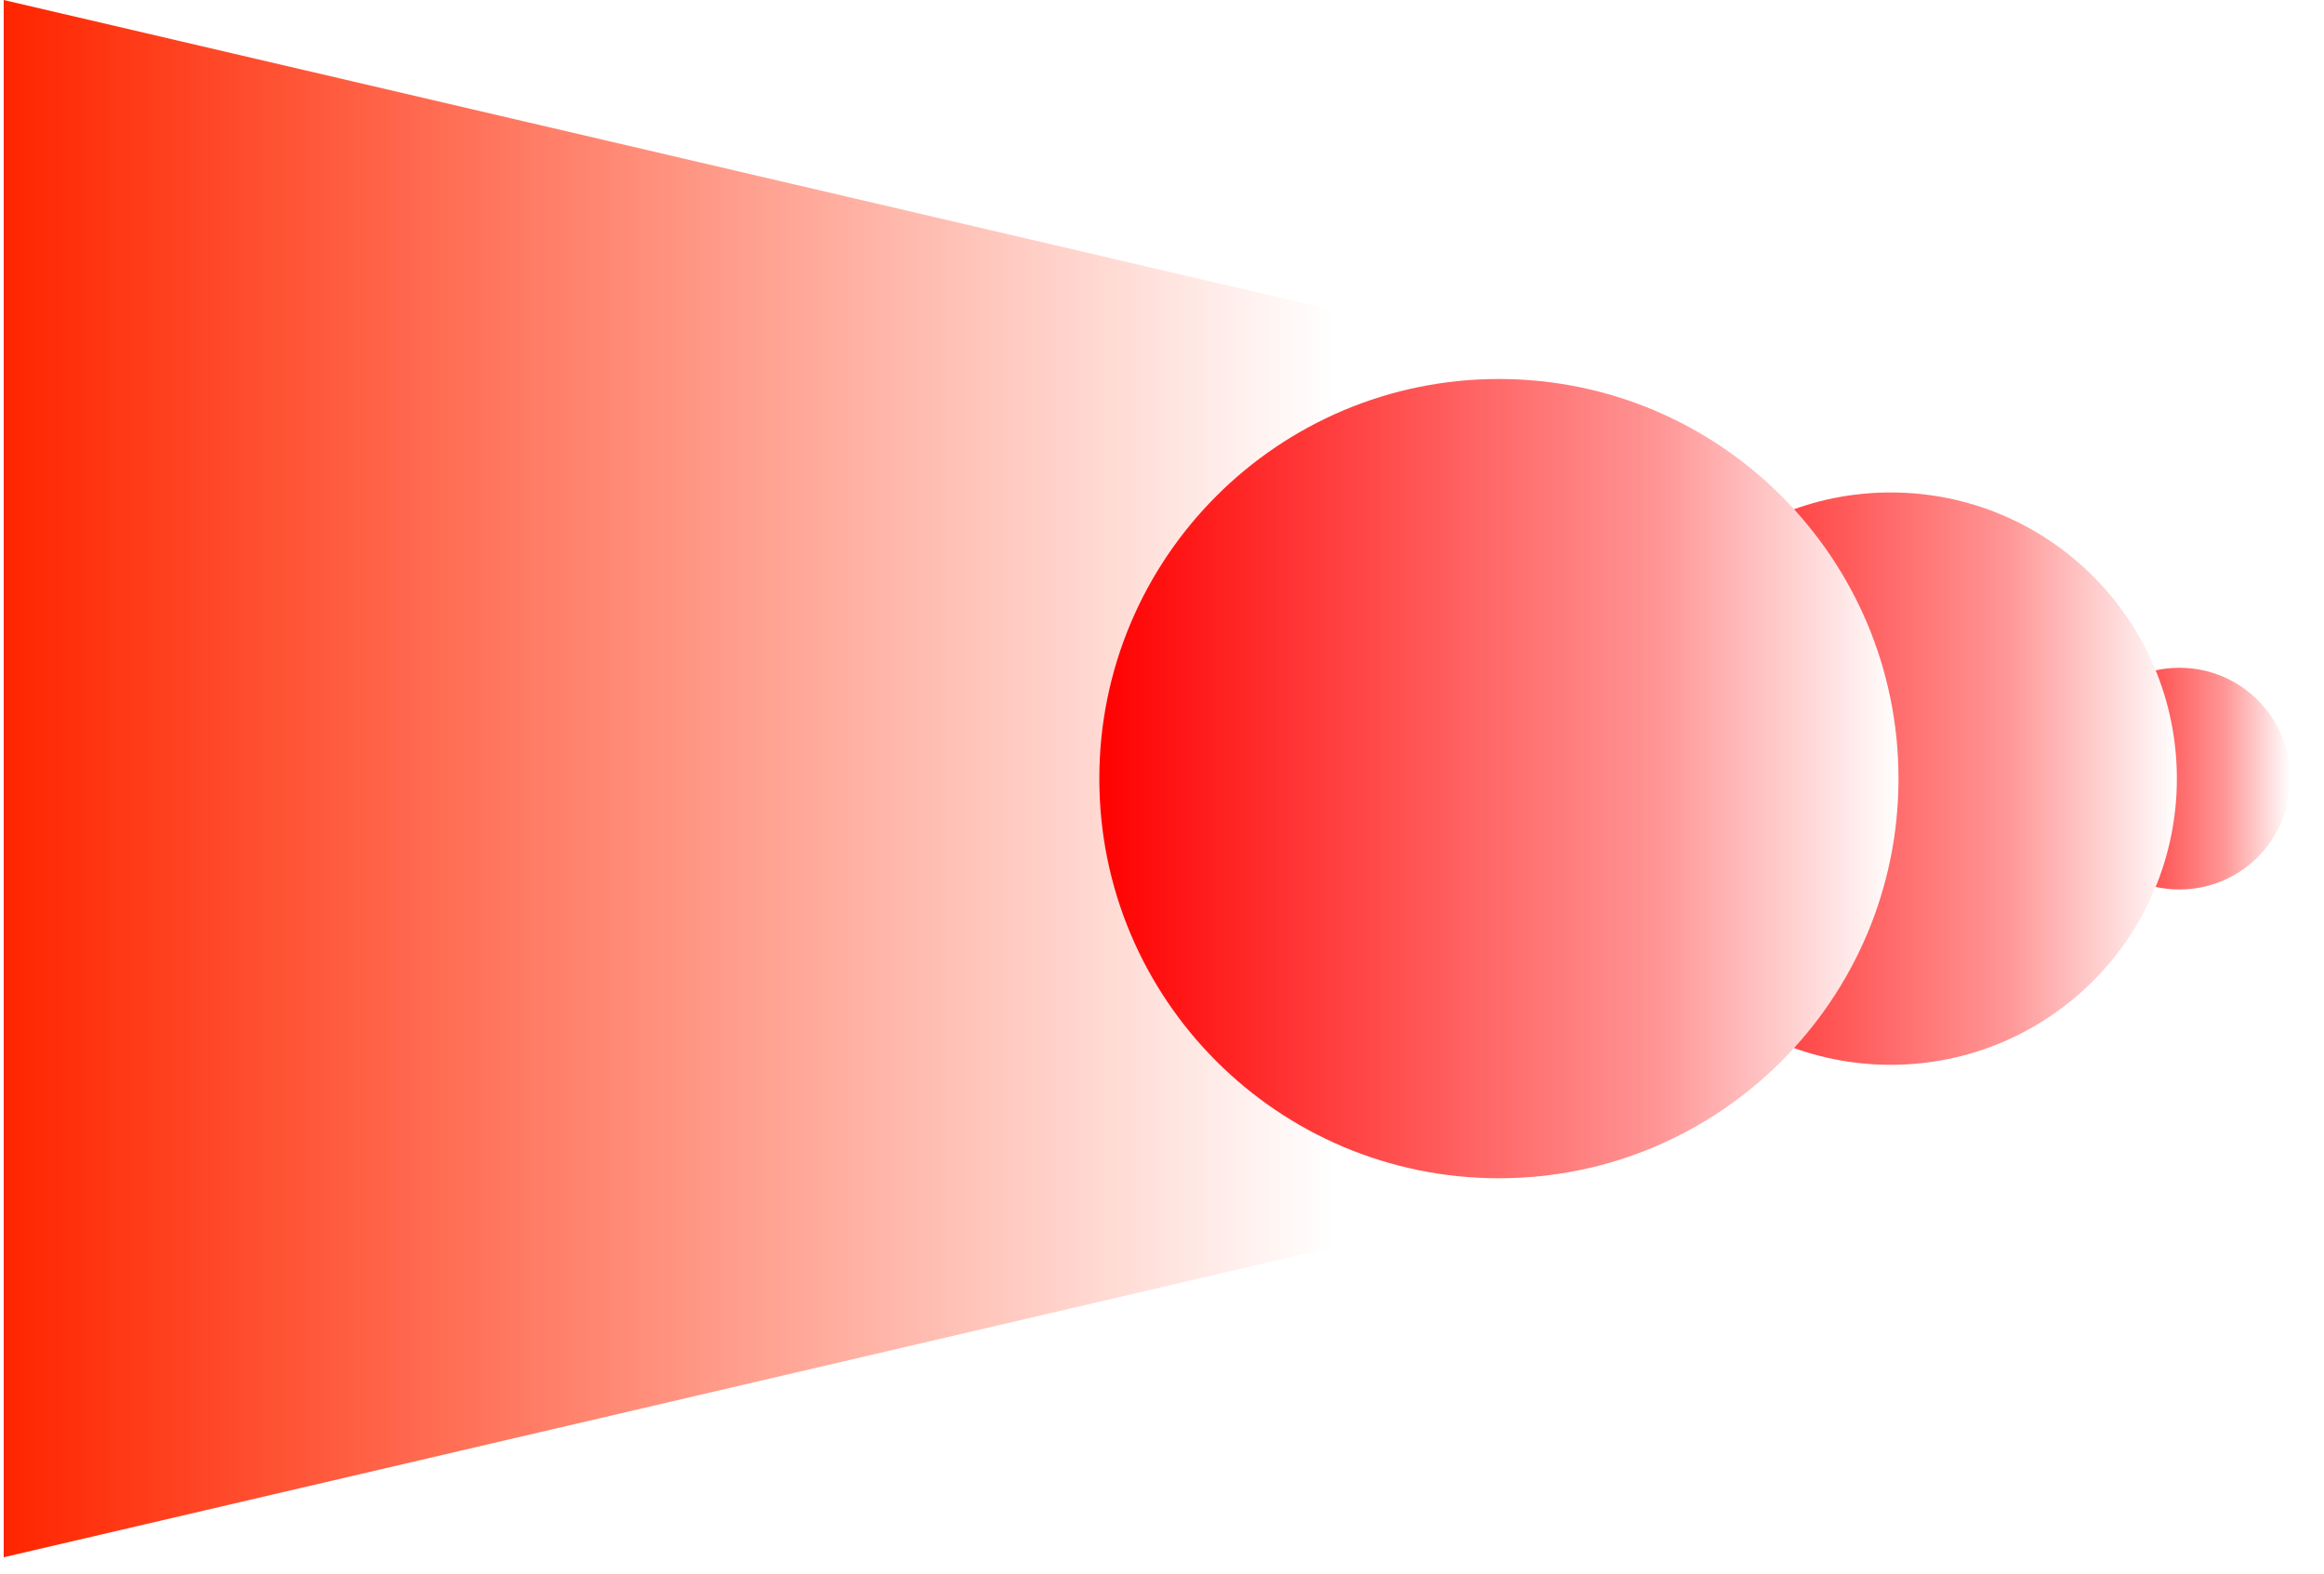
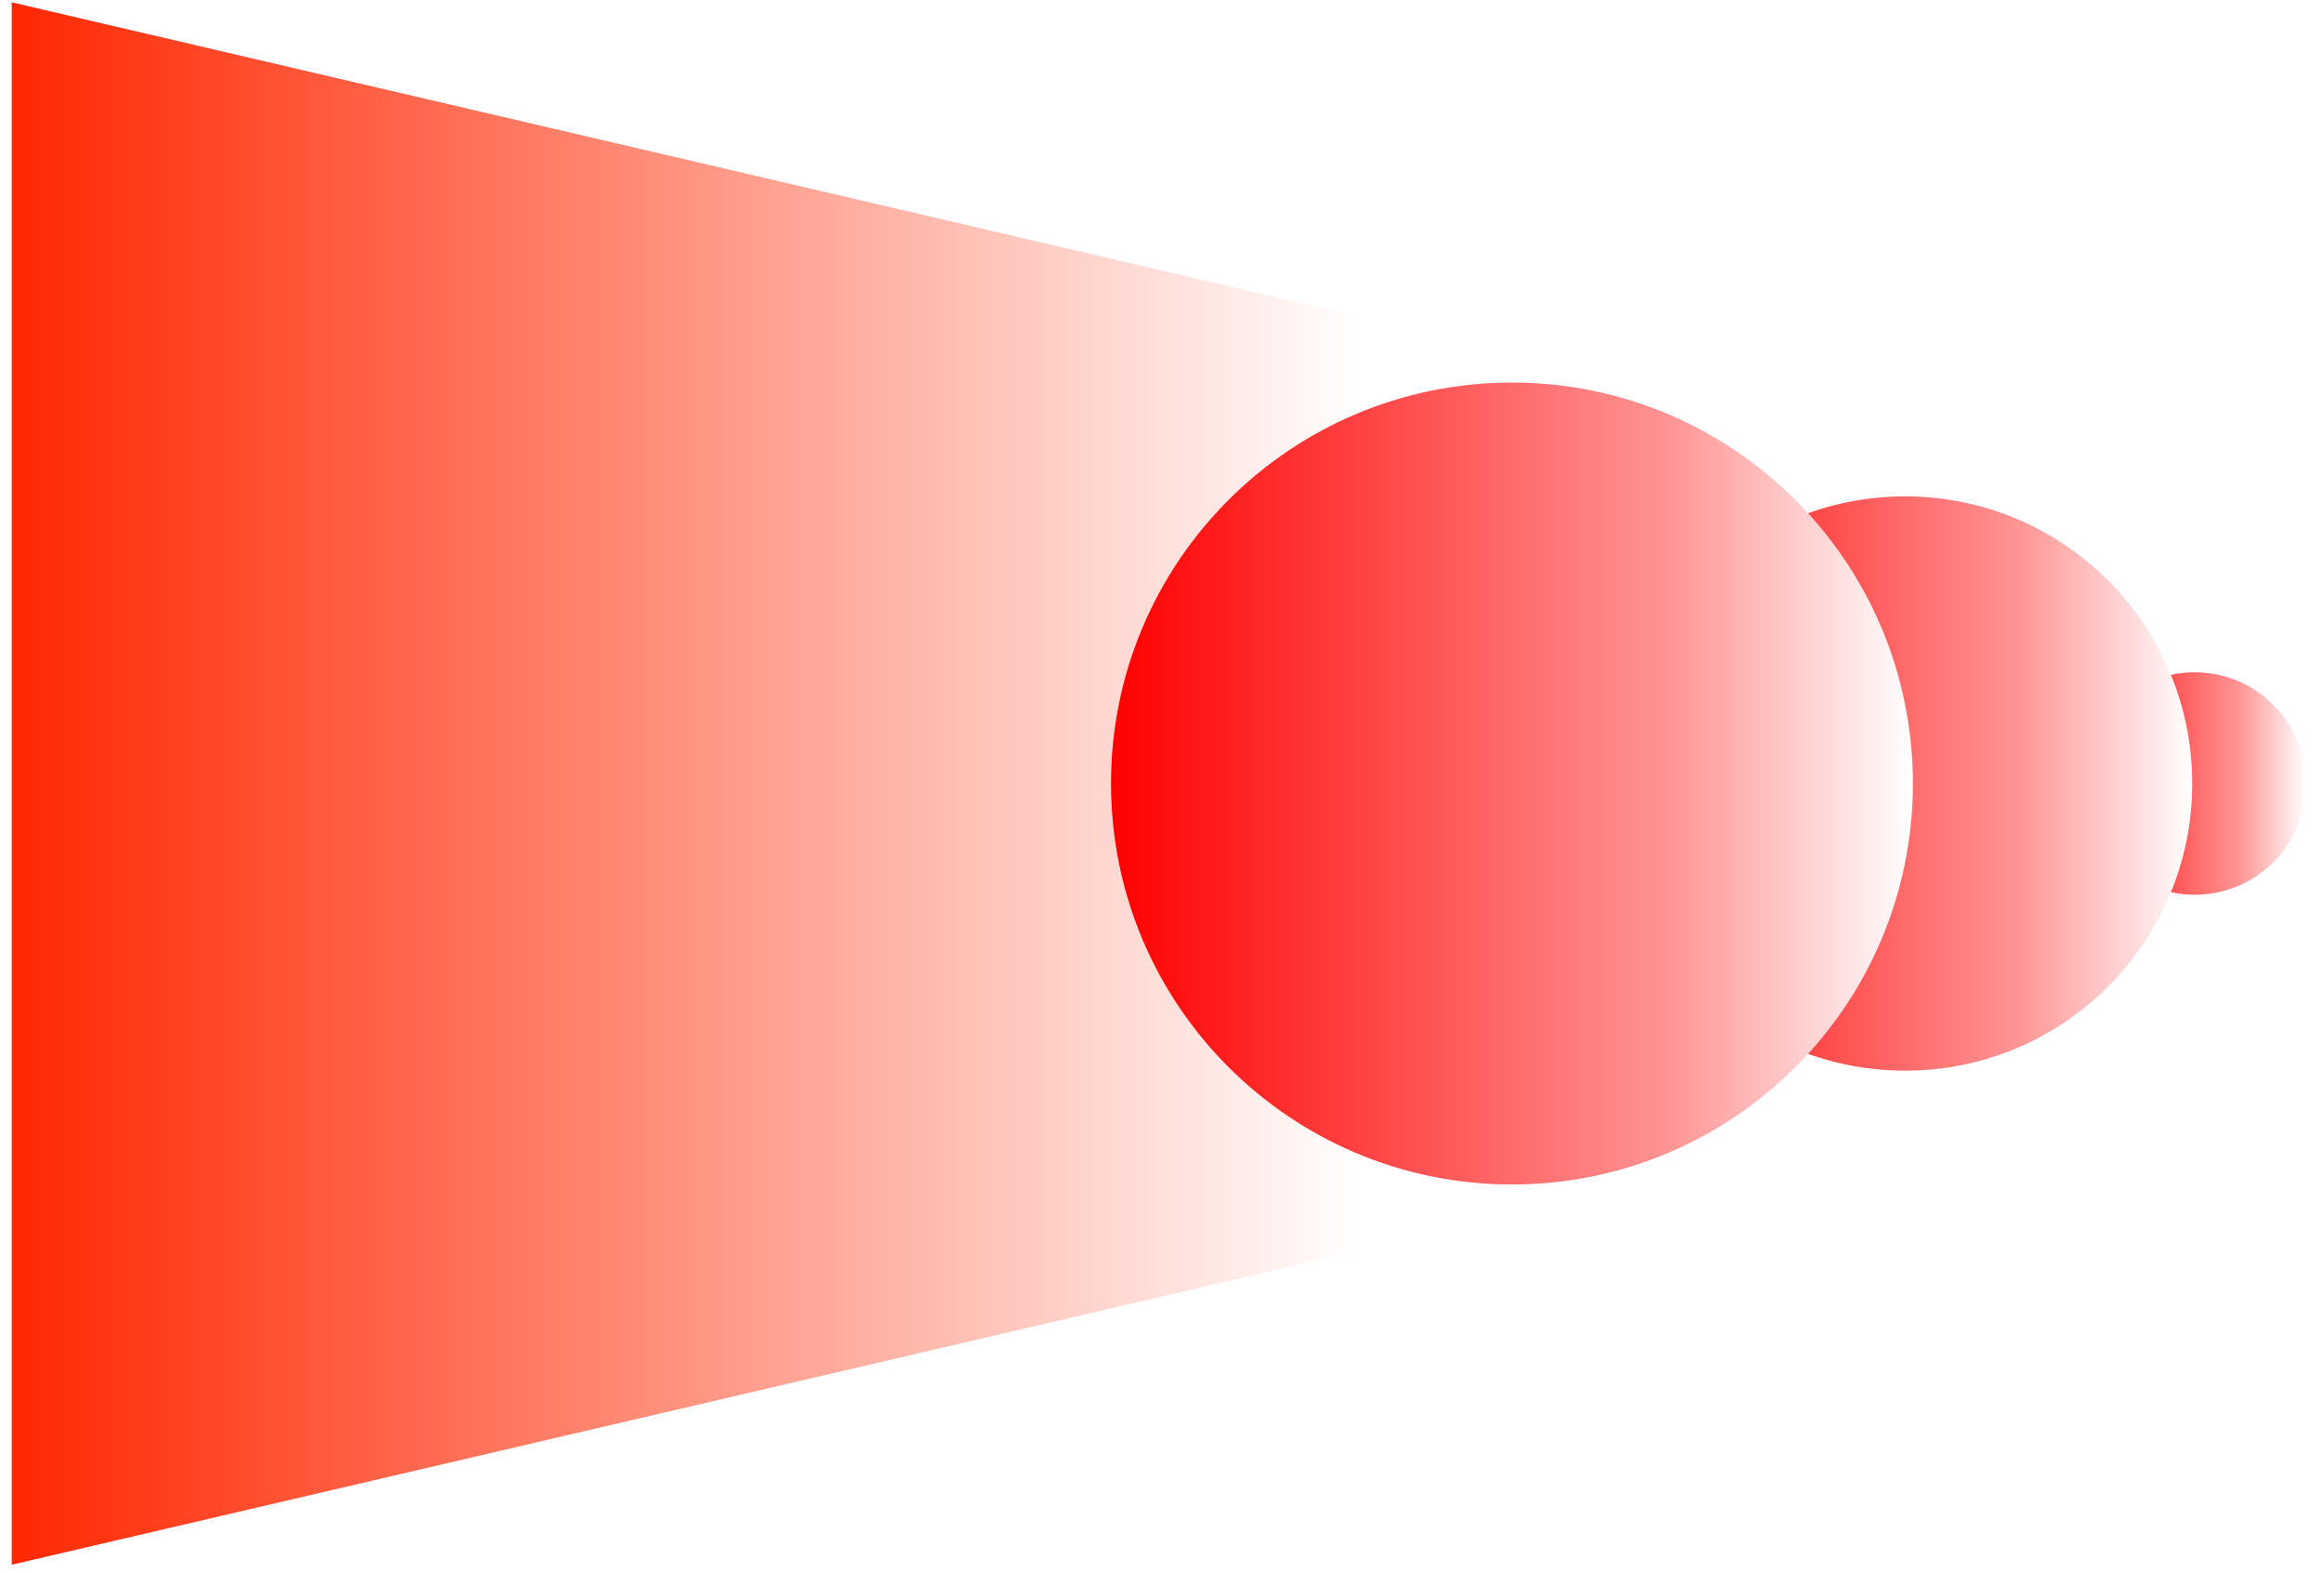
- <svg xmlns="http://www.w3.org/2000/svg" xmlns:xlink="http://www.w3.org/1999/xlink" version="1.1" viewBox="593 257 65 44" width="65" height="44">
+ <svg xmlns="http://www.w3.org/2000/svg" xmlns:xlink="http://www.w3.org/1999/xlink" version="1.1" viewBox="593 253 99 67" width="99" height="67">
  <defs>
    <linearGradient x1="0" x2="1" id="Gradient" gradientUnits="userSpaceOnUse">
      <stop offset="0" stop-color="red" />
      <stop offset=".7" stop-color="#ff9595" />
      <stop offset="1" stop-color="white" />
    </linearGradient>
-     <linearGradient id="Obj_Gradient" xlink:href="#Gradient" gradientTransform="translate(650.8575 278.775) scale(6.200828)" />
-     <linearGradient id="Obj_Gradient_2" xlink:href="#Gradient" gradientTransform="translate(637.879 278.775) scale(16.00679)" />
+     <linearGradient id="Obj_Gradient" xlink:href="#Gradient" gradientTransform="translate(681.759 286.375) scale(9.475995)" />
+     <linearGradient id="Obj_Gradient_2" xlink:href="#Gradient" gradientTransform="translate(661.9255 286.375) scale(24.46129)" />
    <linearGradient x1="0" x2="1" id="Gradient_2" gradientUnits="userSpaceOnUse">
      <stop offset="0" stop-color="white" />
      <stop offset="1" stop-color="#ff2600" />
    </linearGradient>
-     <linearGradient id="Obj_Gradient_3" xlink:href="#Gradient_2" gradientTransform="translate(630.4524 278.775) rotate(180) scale(37.34918)" />
-     <linearGradient id="Obj_Gradient_4" xlink:href="#Gradient" gradientTransform="translate(623.7469 278.775) scale(22.35182)" />
+     <linearGradient id="Obj_Gradient_3" xlink:href="#Gradient_2" gradientTransform="translate(650.5764 286.375) rotate(180) scale(57.07635)" />
+     <linearGradient id="Obj_Gradient_4" xlink:href="#Gradient" gradientTransform="translate(640.3291 286.375) scale(34.15766)" />
  </defs>
  <g id="dragflick_icon" stroke="none" stroke-opacity="1" stroke-dasharray="none" fill-opacity="1" fill="none">
    <g id="dragflick_icon: Layer 1">
      <g id="Group_26">
        <g id="Graphic_25">
-           <circle cx="653.958" cy="278.775" r="3.1" fill="url(#Obj_Gradient)" />
+           <circle cx="686.497" cy="286.375" r="4.738" fill="url(#Obj_Gradient)" />
        </g>
        <g id="Graphic_9">
-           <circle cx="645.882" cy="278.775" r="8.003" fill="url(#Obj_Gradient_2)" />
+           <circle cx="674.156" cy="286.375" r="12.231" fill="url(#Obj_Gradient_2)" />
        </g>
        <g id="Graphic_24">
-           <path d="M 593.103 257 L 593.103 300.55 L 630.452 291.84 L 630.452 265.71 Z" fill="url(#Obj_Gradient_3)" />
+           <path d="M 593.5 253.099 L 593.5 319.651 L 650.576 306.341 L 650.576 266.409 Z" fill="url(#Obj_Gradient_3)" />
        </g>
        <g id="Graphic_8">
-           <circle cx="634.923" cy="278.775" r="11.176" fill="url(#Obj_Gradient_4)" />
+           <circle cx="657.408" cy="286.375" r="17.079" fill="url(#Obj_Gradient_4)" />
        </g>
      </g>
    </g>
  </g>
</svg>
